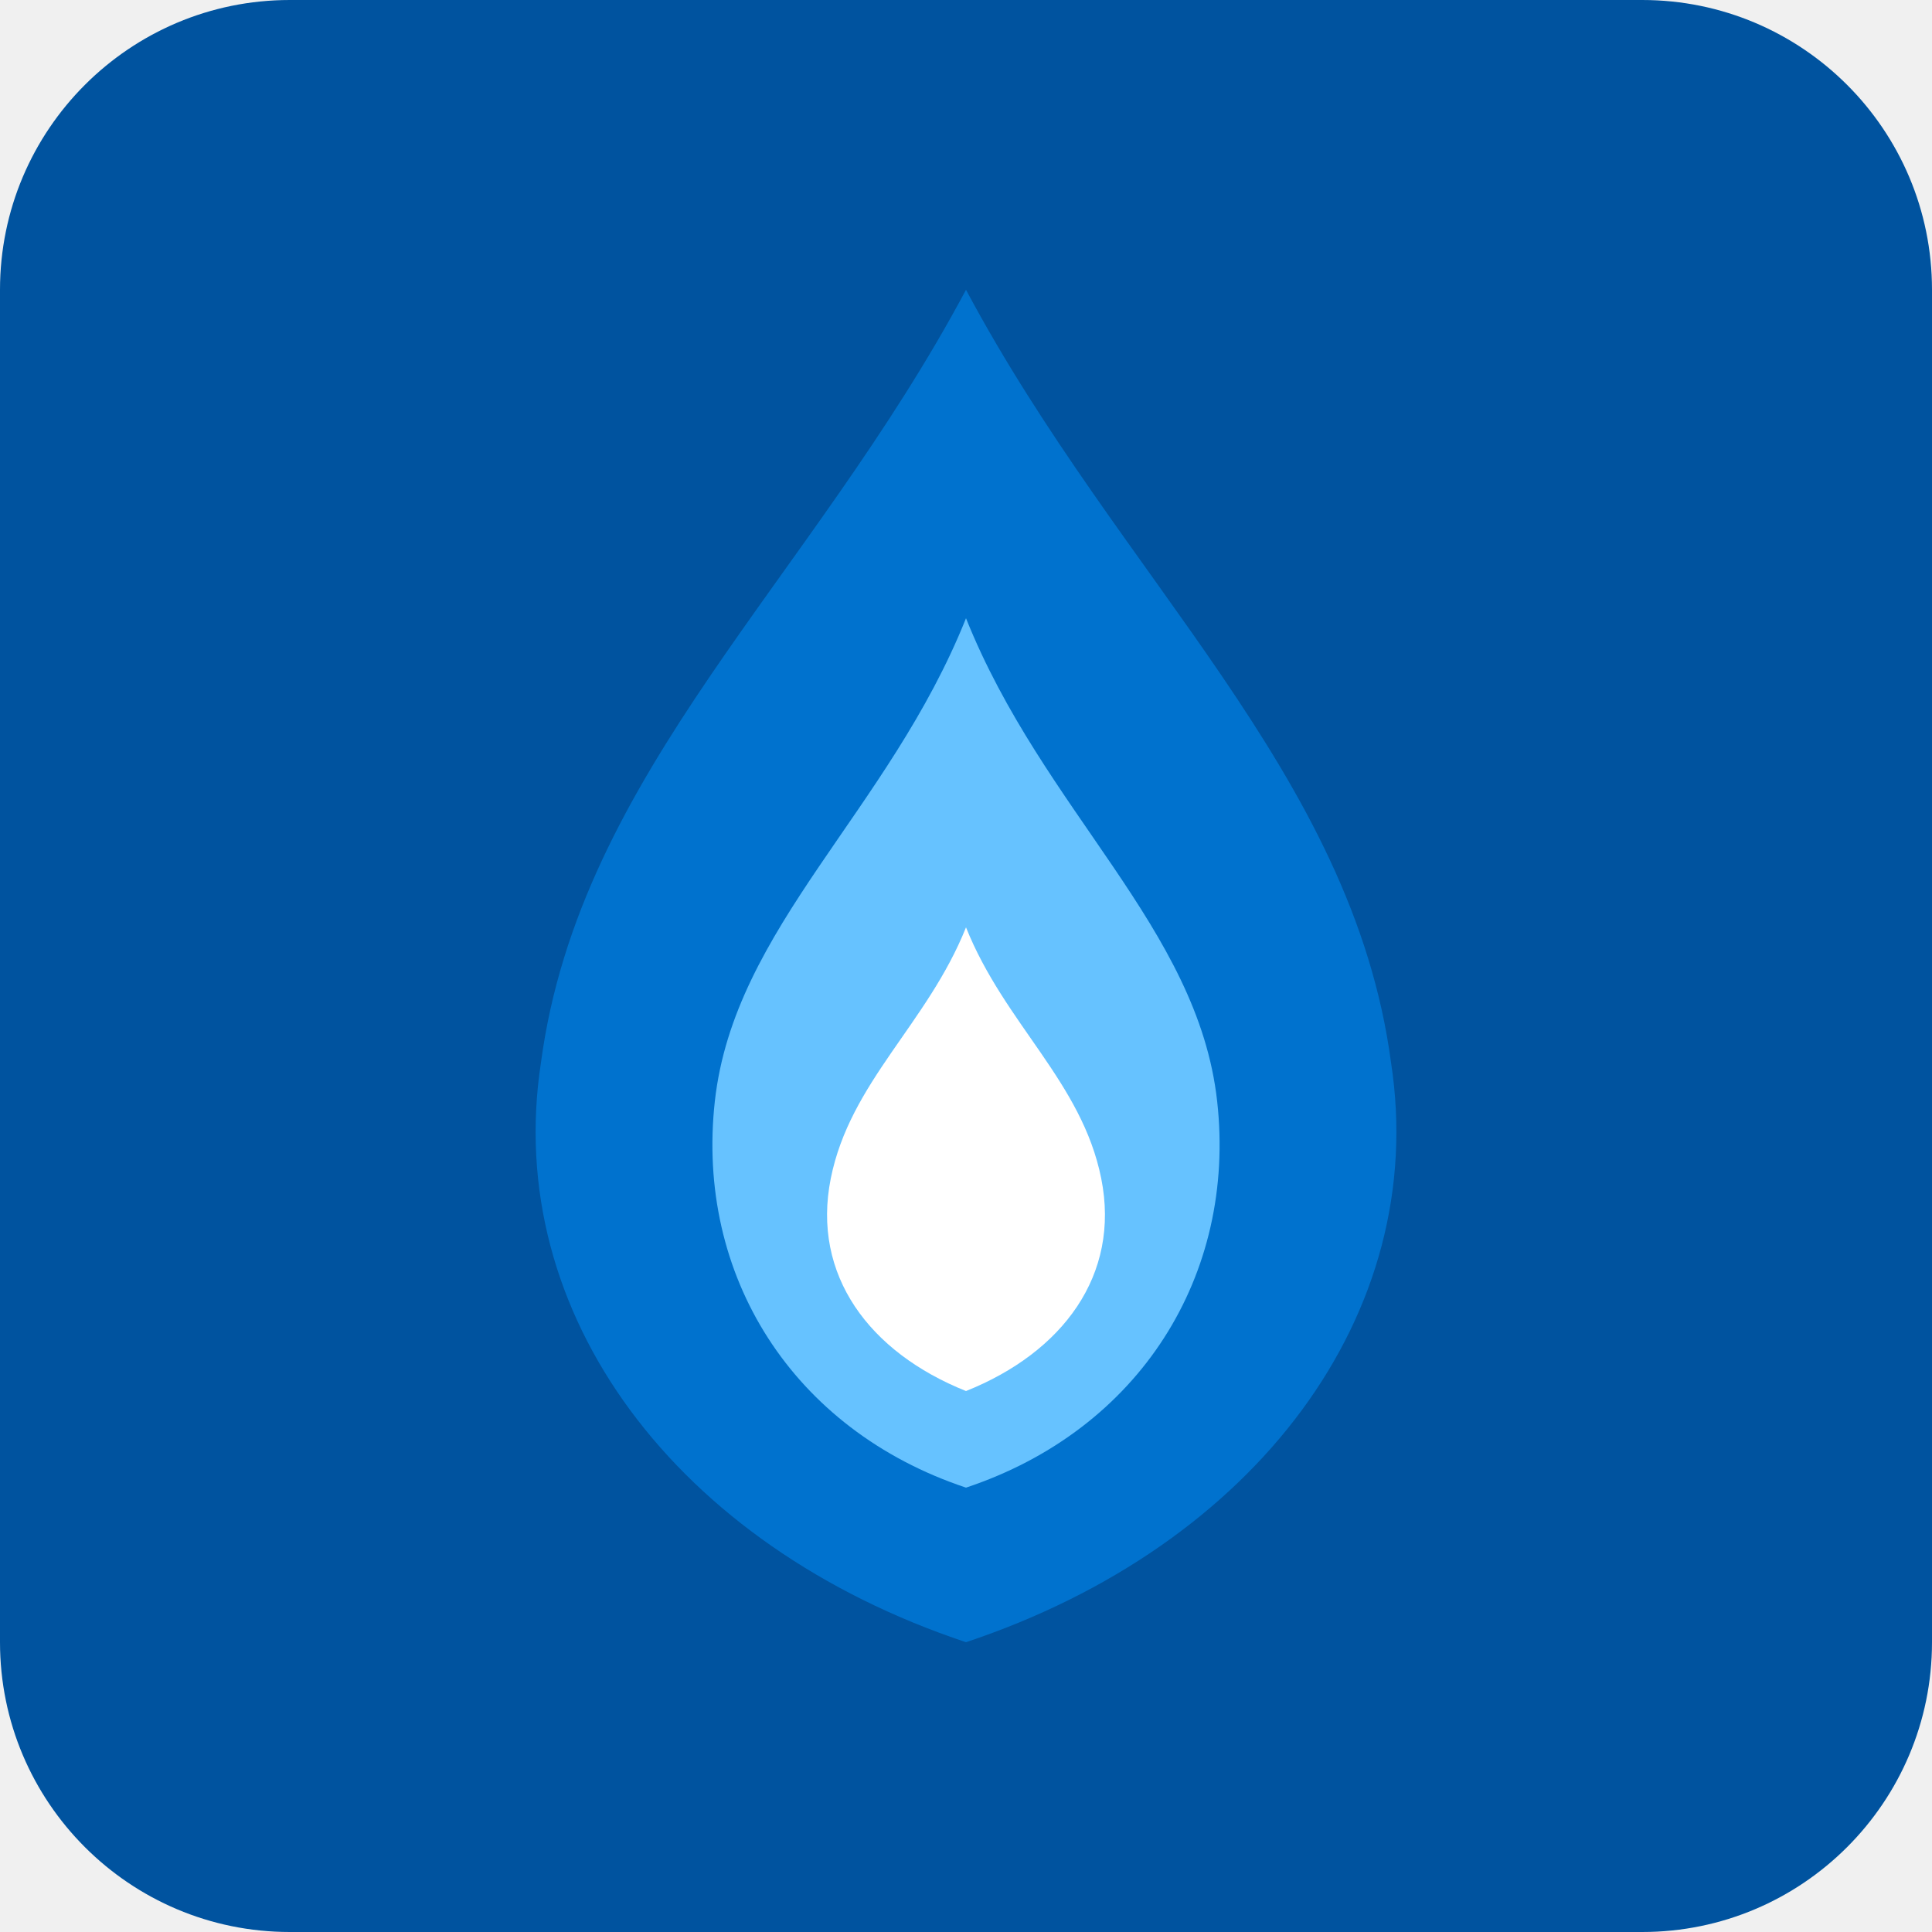
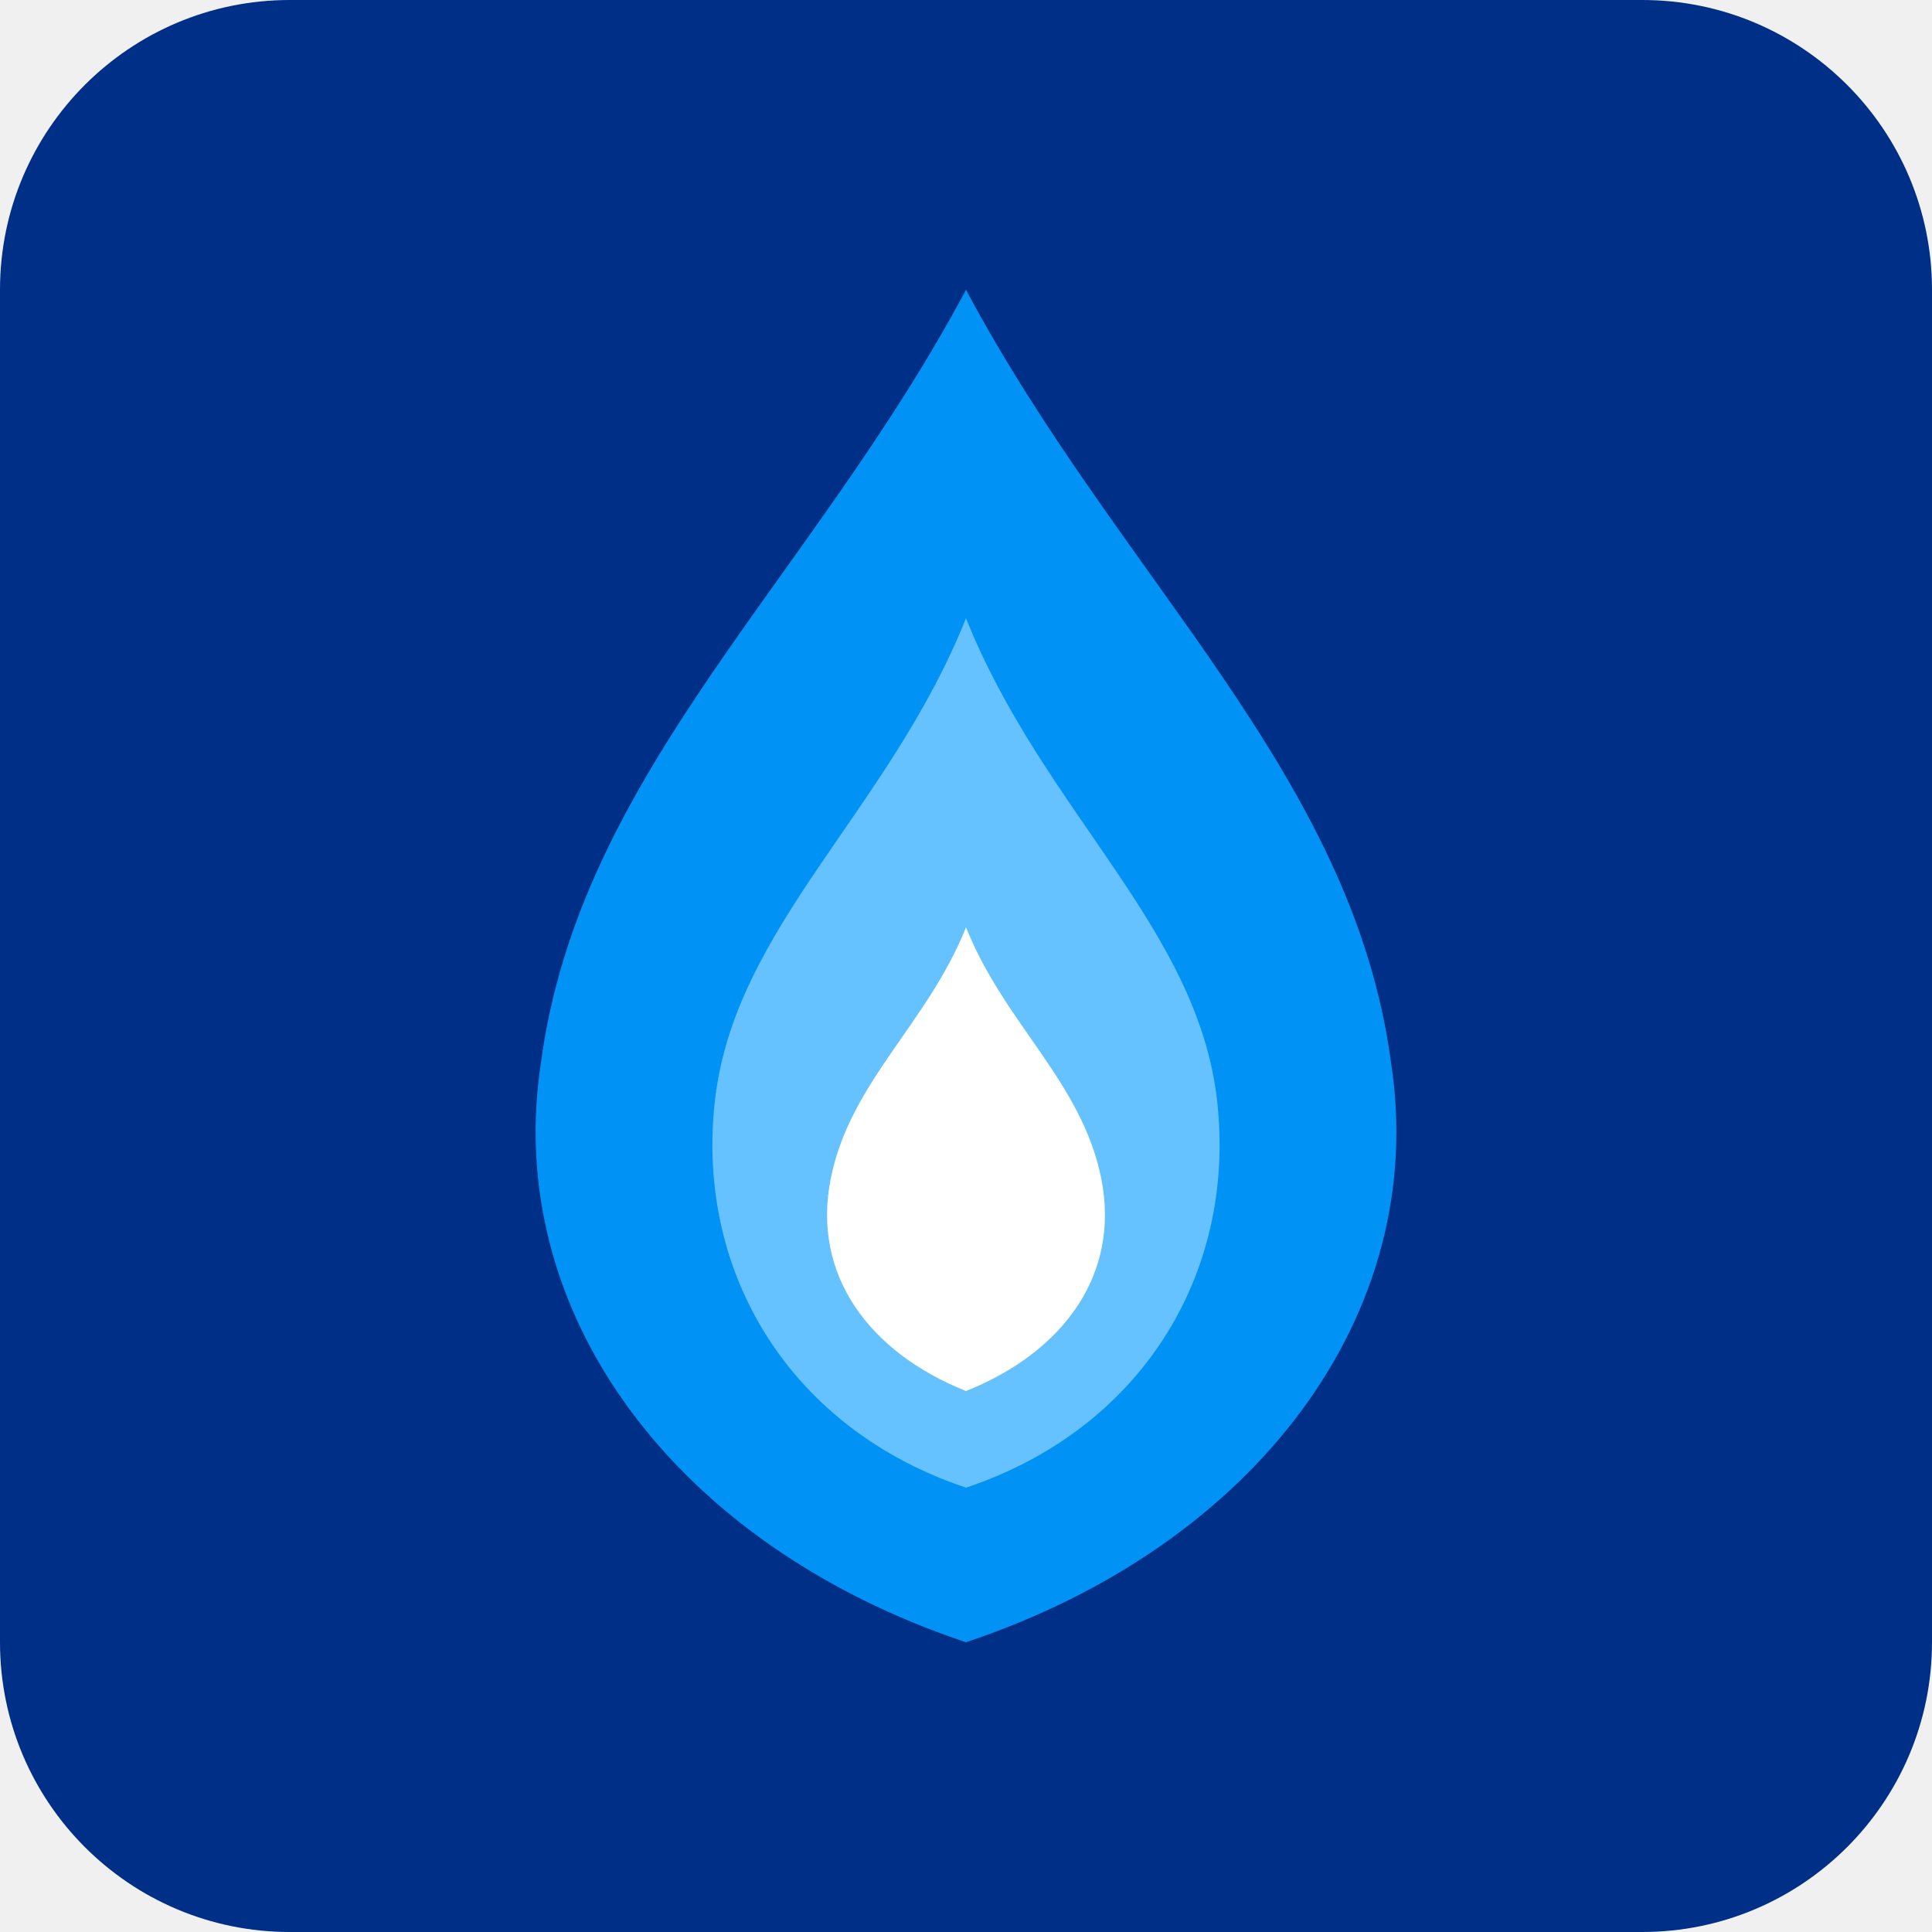
<svg xmlns="http://www.w3.org/2000/svg" width="100" height="100" viewBox="0 0 100 100">
-   <rect width="100" height="100" fill="#00539F" rx="15" ry="15" />
-   <path fill="#0072CE" d="M50,15 C42,30 30,40 28,55 C26,68 35,80 50,85 C65,80 74,68 72,55 C70,40 58,30 50,15z" />
+   <rect width="100" height="100" fill="#002F87" rx="15" ry="15" />
+   <path fill="#0093F5" d="M50,15 C42,30 30,40 28,55 C26,68 35,80 50,85 C65,80 74,68 72,55 C70,40 58,30 50,15z" />
  <path fill="#66C2FF" d="M50,32 C46,42 38,48 37,57 C36,66 41,74 50,77 C59,74 64,66 63,57 C62,48 54,42 50,32z" />
  <path fill="#FFFFFF" d="M50,48 C48,53 44,56 43,61 C42,66 45,70 50,72 C55,70 58,66 57,61 C56,56 52,53 50,48z" />
</svg>
